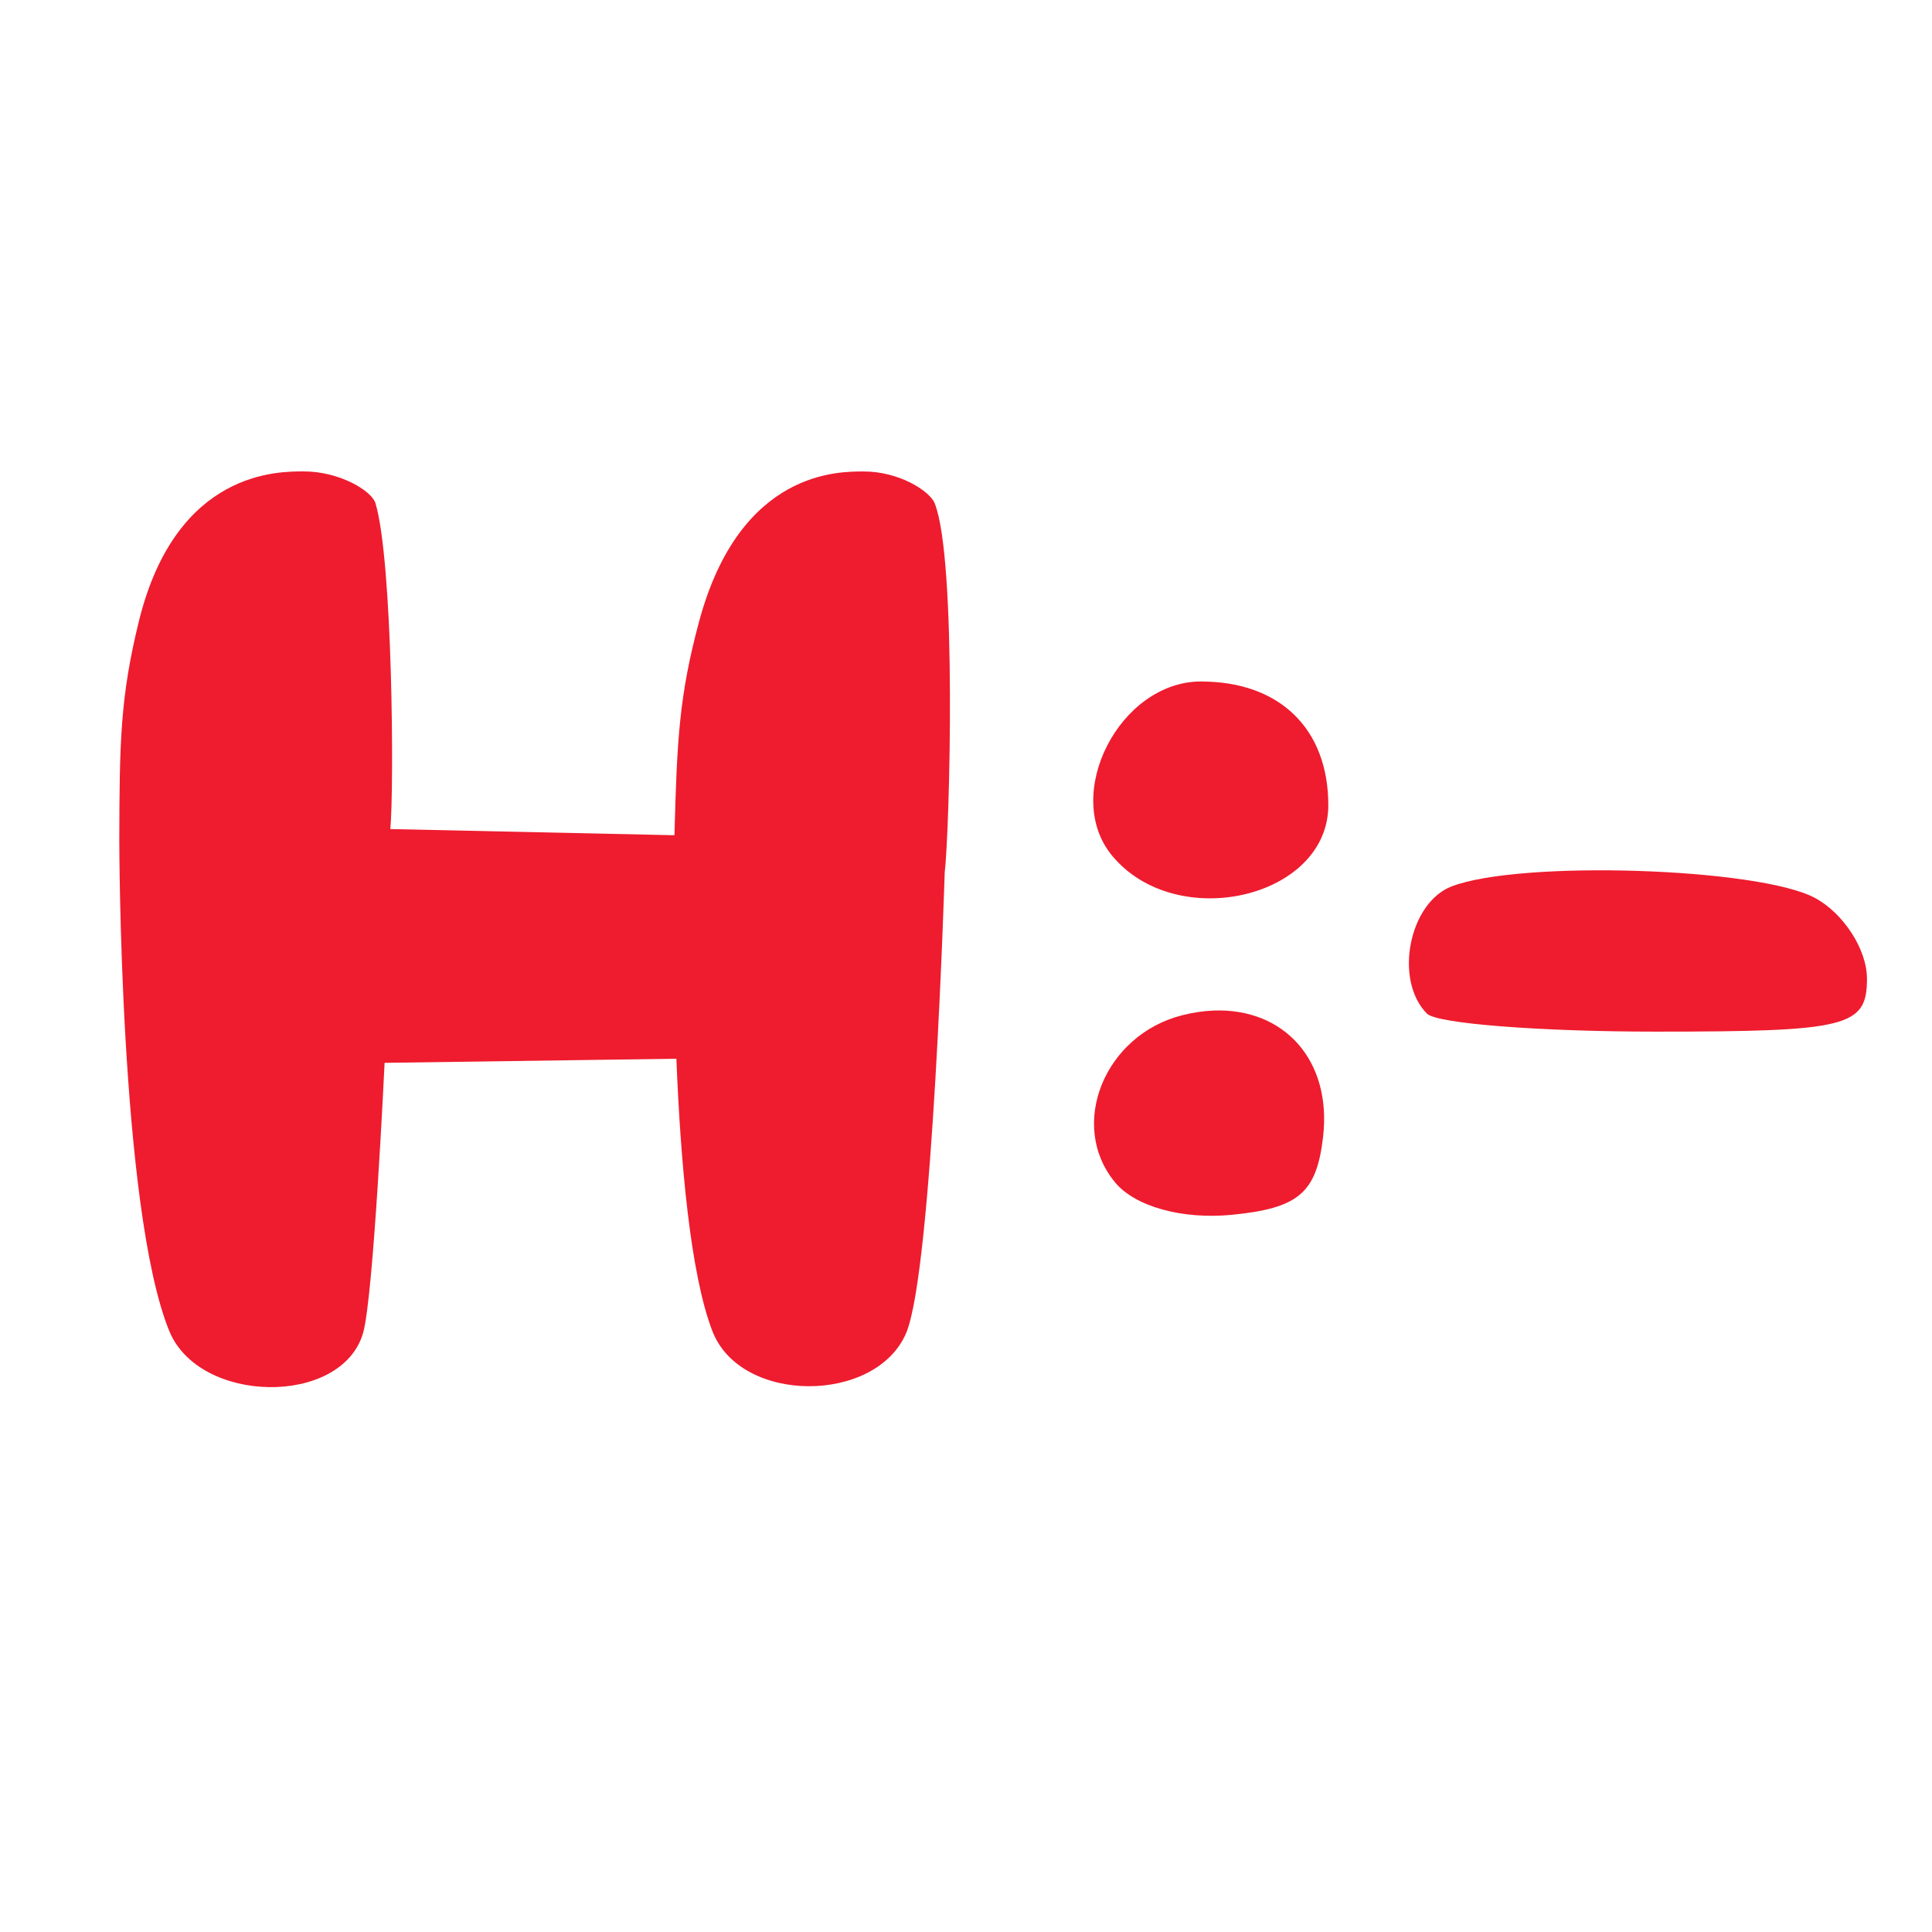
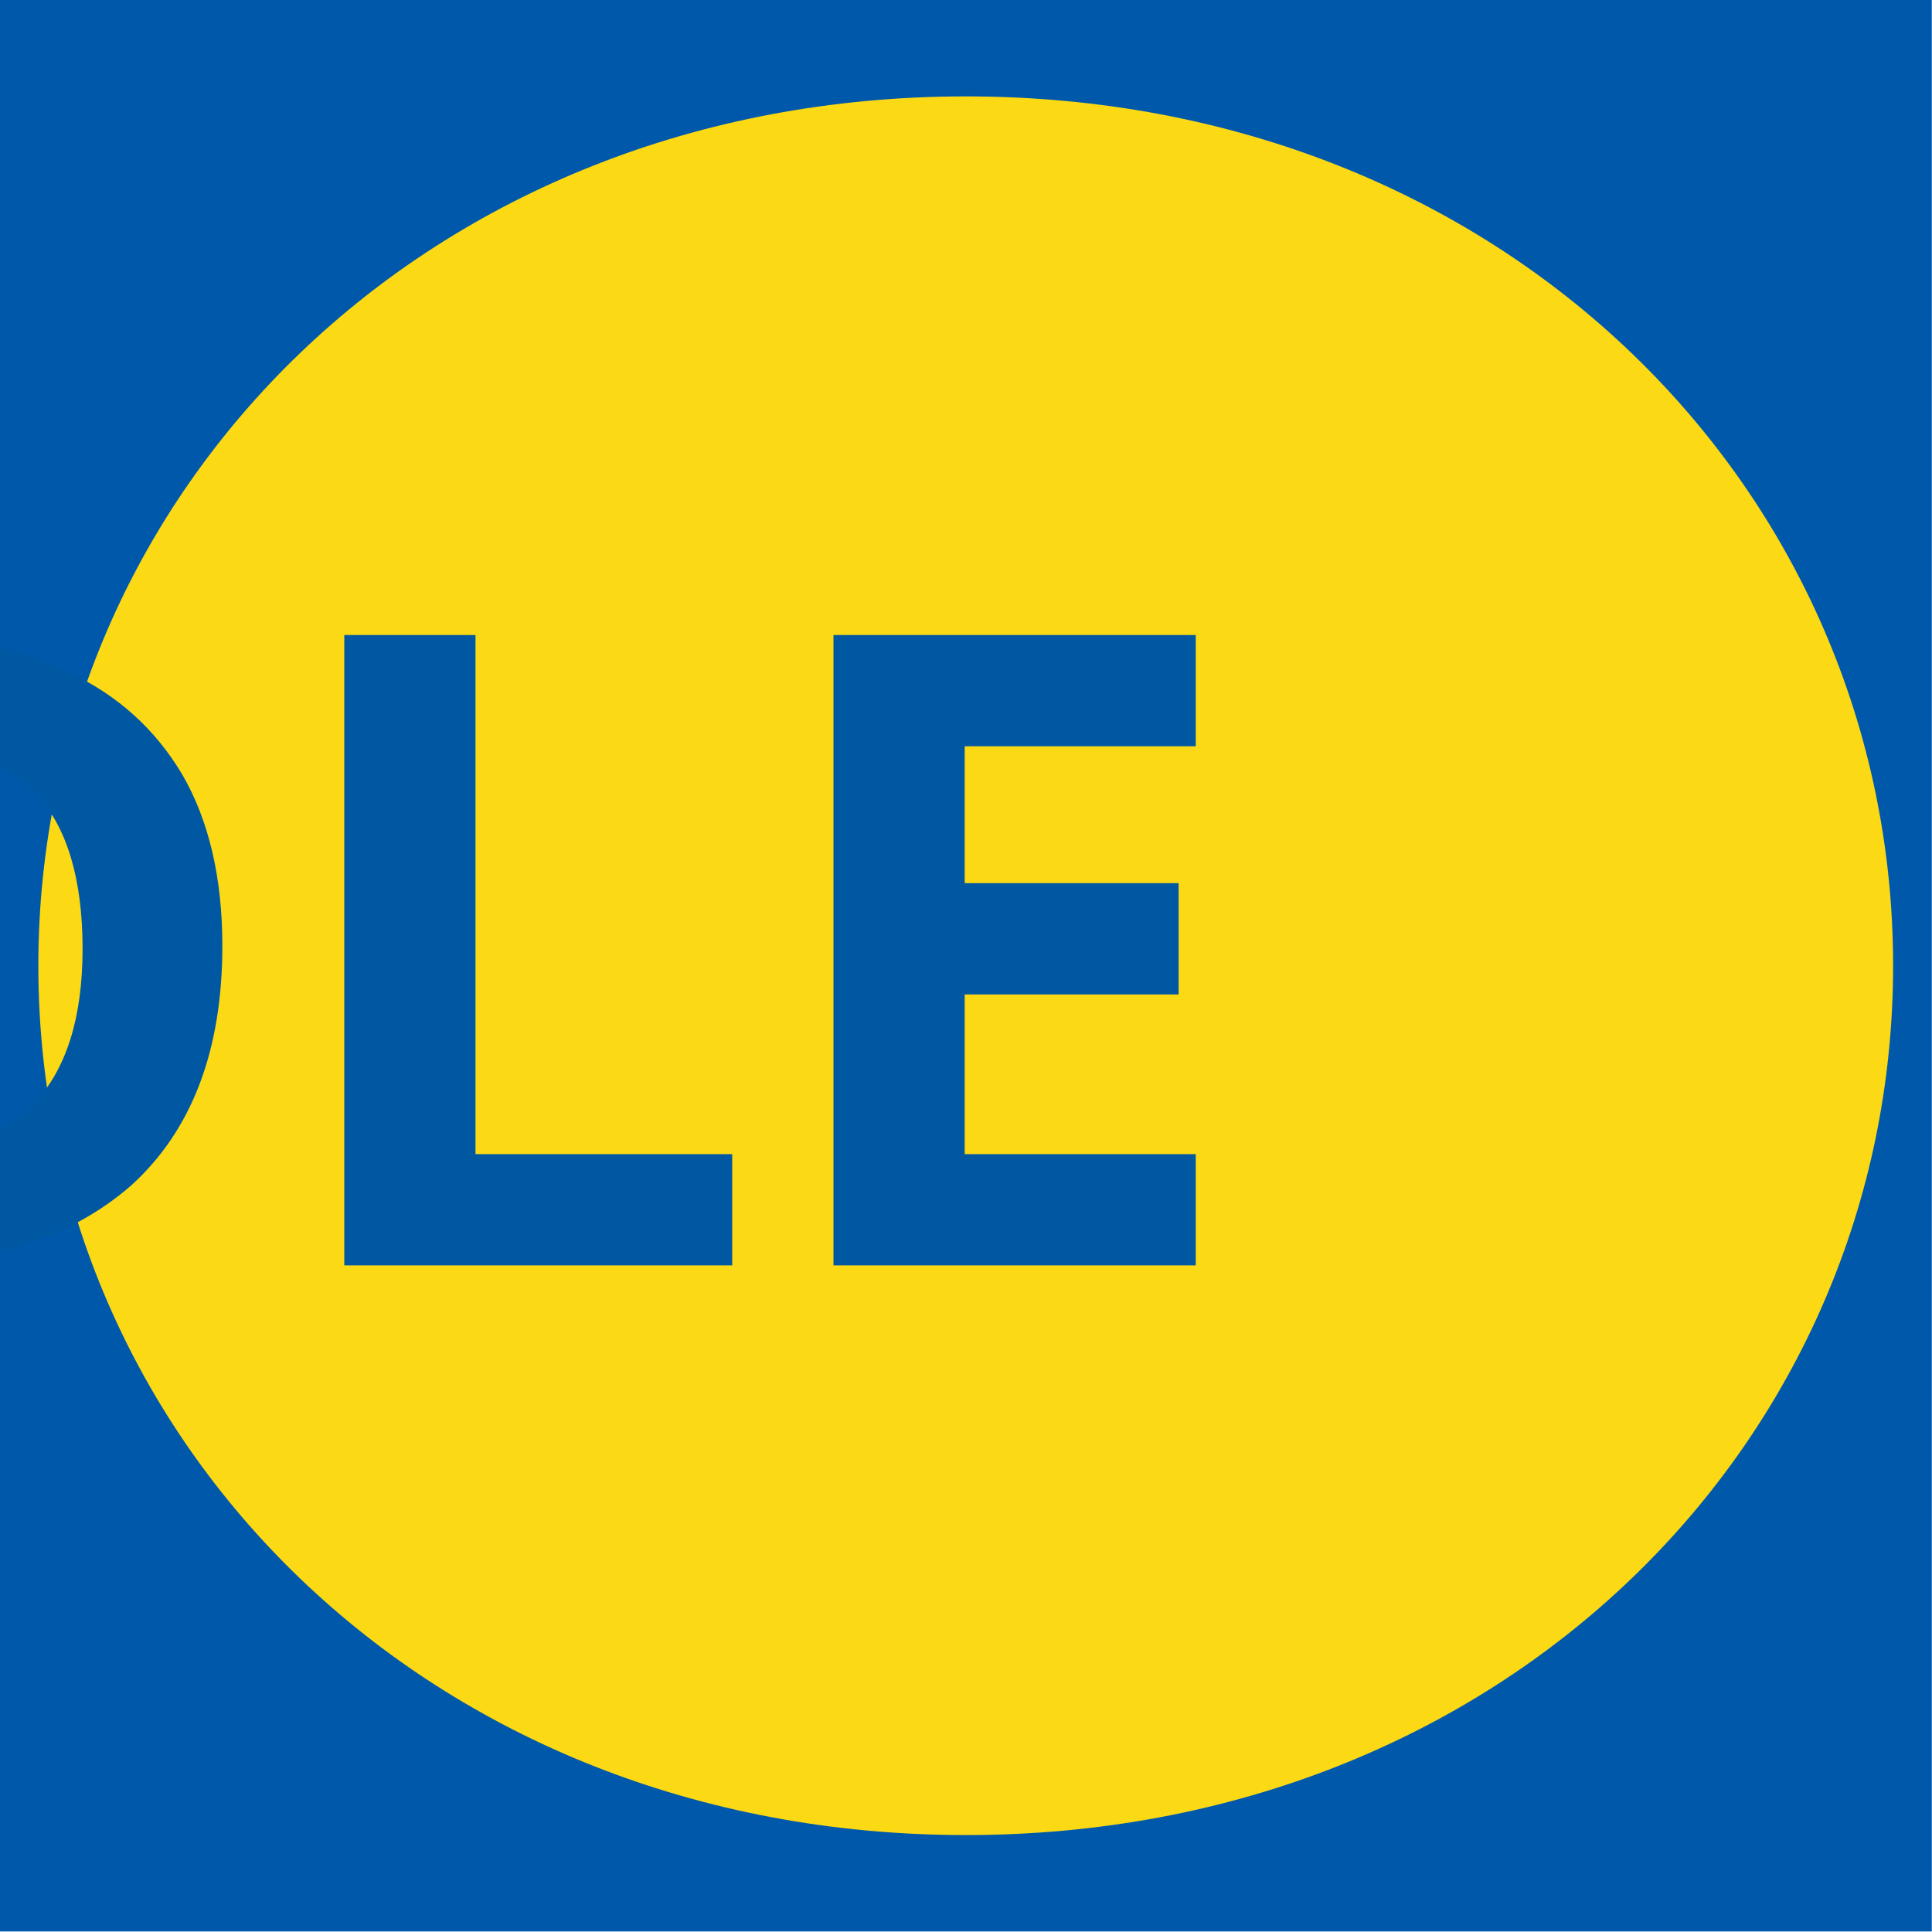
- <svg xmlns="http://www.w3.org/2000/svg" width="32" height="32" id="svg1872" version="1.1" viewBox="0 0 32 32" xml:space="preserve">
-   <path id="Fill-4" d="m15.482 8.336c-0.081-0.201-0.589-0.53-1.183-0.527-0.395 0.002-2.038-0.03-2.717 2.475-0.336 1.242-0.369 1.989-0.411 3.55l-4.706-0.102c0.064-0.685 0.039-4.45-0.246-5.397-0.063-0.208-0.601-0.53-1.196-0.527-0.395 0.002-2.102-0.03-2.721 2.475-0.311 1.261-0.322 2.012-0.326 3.623 0 0 0 6.109 0.827 8.138 0.496 1.22 2.856 1.251 3.21 0.037 0.175-0.594 0.357-4.477 0.357-4.477l4.833-0.068c0.068 1.698 0.229 3.554 0.595 4.508 0.467 1.22 2.709 1.211 3.21 0.037 0.44-1.033 0.639-7.623 0.639-7.623 0.081-0.685 0.206-5.197-0.166-6.123" fill="#ee1c2e" fill-rule="evenodd" />
-   <path id="path1" d="m19.895 11.287c-1.352 0-2.311 1.878-1.474 2.887 1.067 1.286 3.58 0.699 3.58-0.837 0-1.266-0.805-2.049-2.106-2.049zm7.232 3.138c-1.244-0.04-2.513 0.038-3.082 0.256-0.711 0.273-0.96 1.557-0.409 2.109 0.164 0.164 1.87 0.297 3.792 0.297 3.176 0 3.495-0.08 3.495-0.877 0-0.482-0.388-1.084-0.863-1.338-0.469-0.251-1.689-0.407-2.934-0.447zm-7.025 2.313c-0.166 0.006-0.339 0.032-0.518 0.077-1.294 0.325-1.898 1.825-1.114 2.77 0.332 0.4 1.111 0.616 1.933 0.536 1.105-0.108 1.403-0.361 1.511-1.288 0.148-1.274-0.648-2.139-1.811-2.095z" fill="#ee1c2e" stroke-width=".446" />
+ <svg xmlns="http://www.w3.org/2000/svg" id="svg1" width="10.583mm" height="10.583mm" version="1.1" viewBox="0 0 10.583 10.583" xml:space="preserve">
+   <g id="layer1" transform="translate(-356.95 -128.17)" fill-rule="evenodd">
+     <path id="path11" d="m367.53 138.75h-10.581v-10.583h10.583v10.583z" fill="#0058ab" stroke-width=".167" />
+     <path id="path12" d="m357.16 133.46c0 2.601 2.129 4.762 5.081 4.762s5.079-2.161 5.079-4.762-2.129-4.762-5.079-4.762c-2.95 0-5.081 2.161-5.081 4.762z" fill="#fbd914" stroke-width=".167" />
+     <text id="text13" x="362.393" y="135.101" fill="#0058a3" font-family="'Source Code Pro'" font-size="4.83px" font-weight="600" letter-spacing="-.05px" stroke-linecap="round" stroke-linejoin="round" stroke-width=".242" text-align="center" text-anchor="middle" word-spacing="0px" style="line-height:1.15;paint-order:markers fill stroke" xml:space="preserve">
+       <tspan id="tspan13" x="362.368" y="135.101" font-family="Fyodor" font-stretch="expanded" font-weight="bold" letter-spacing="-.05px" stroke-width=".242">DLE</tspan>
+     </text>
+   </g>
</svg>
